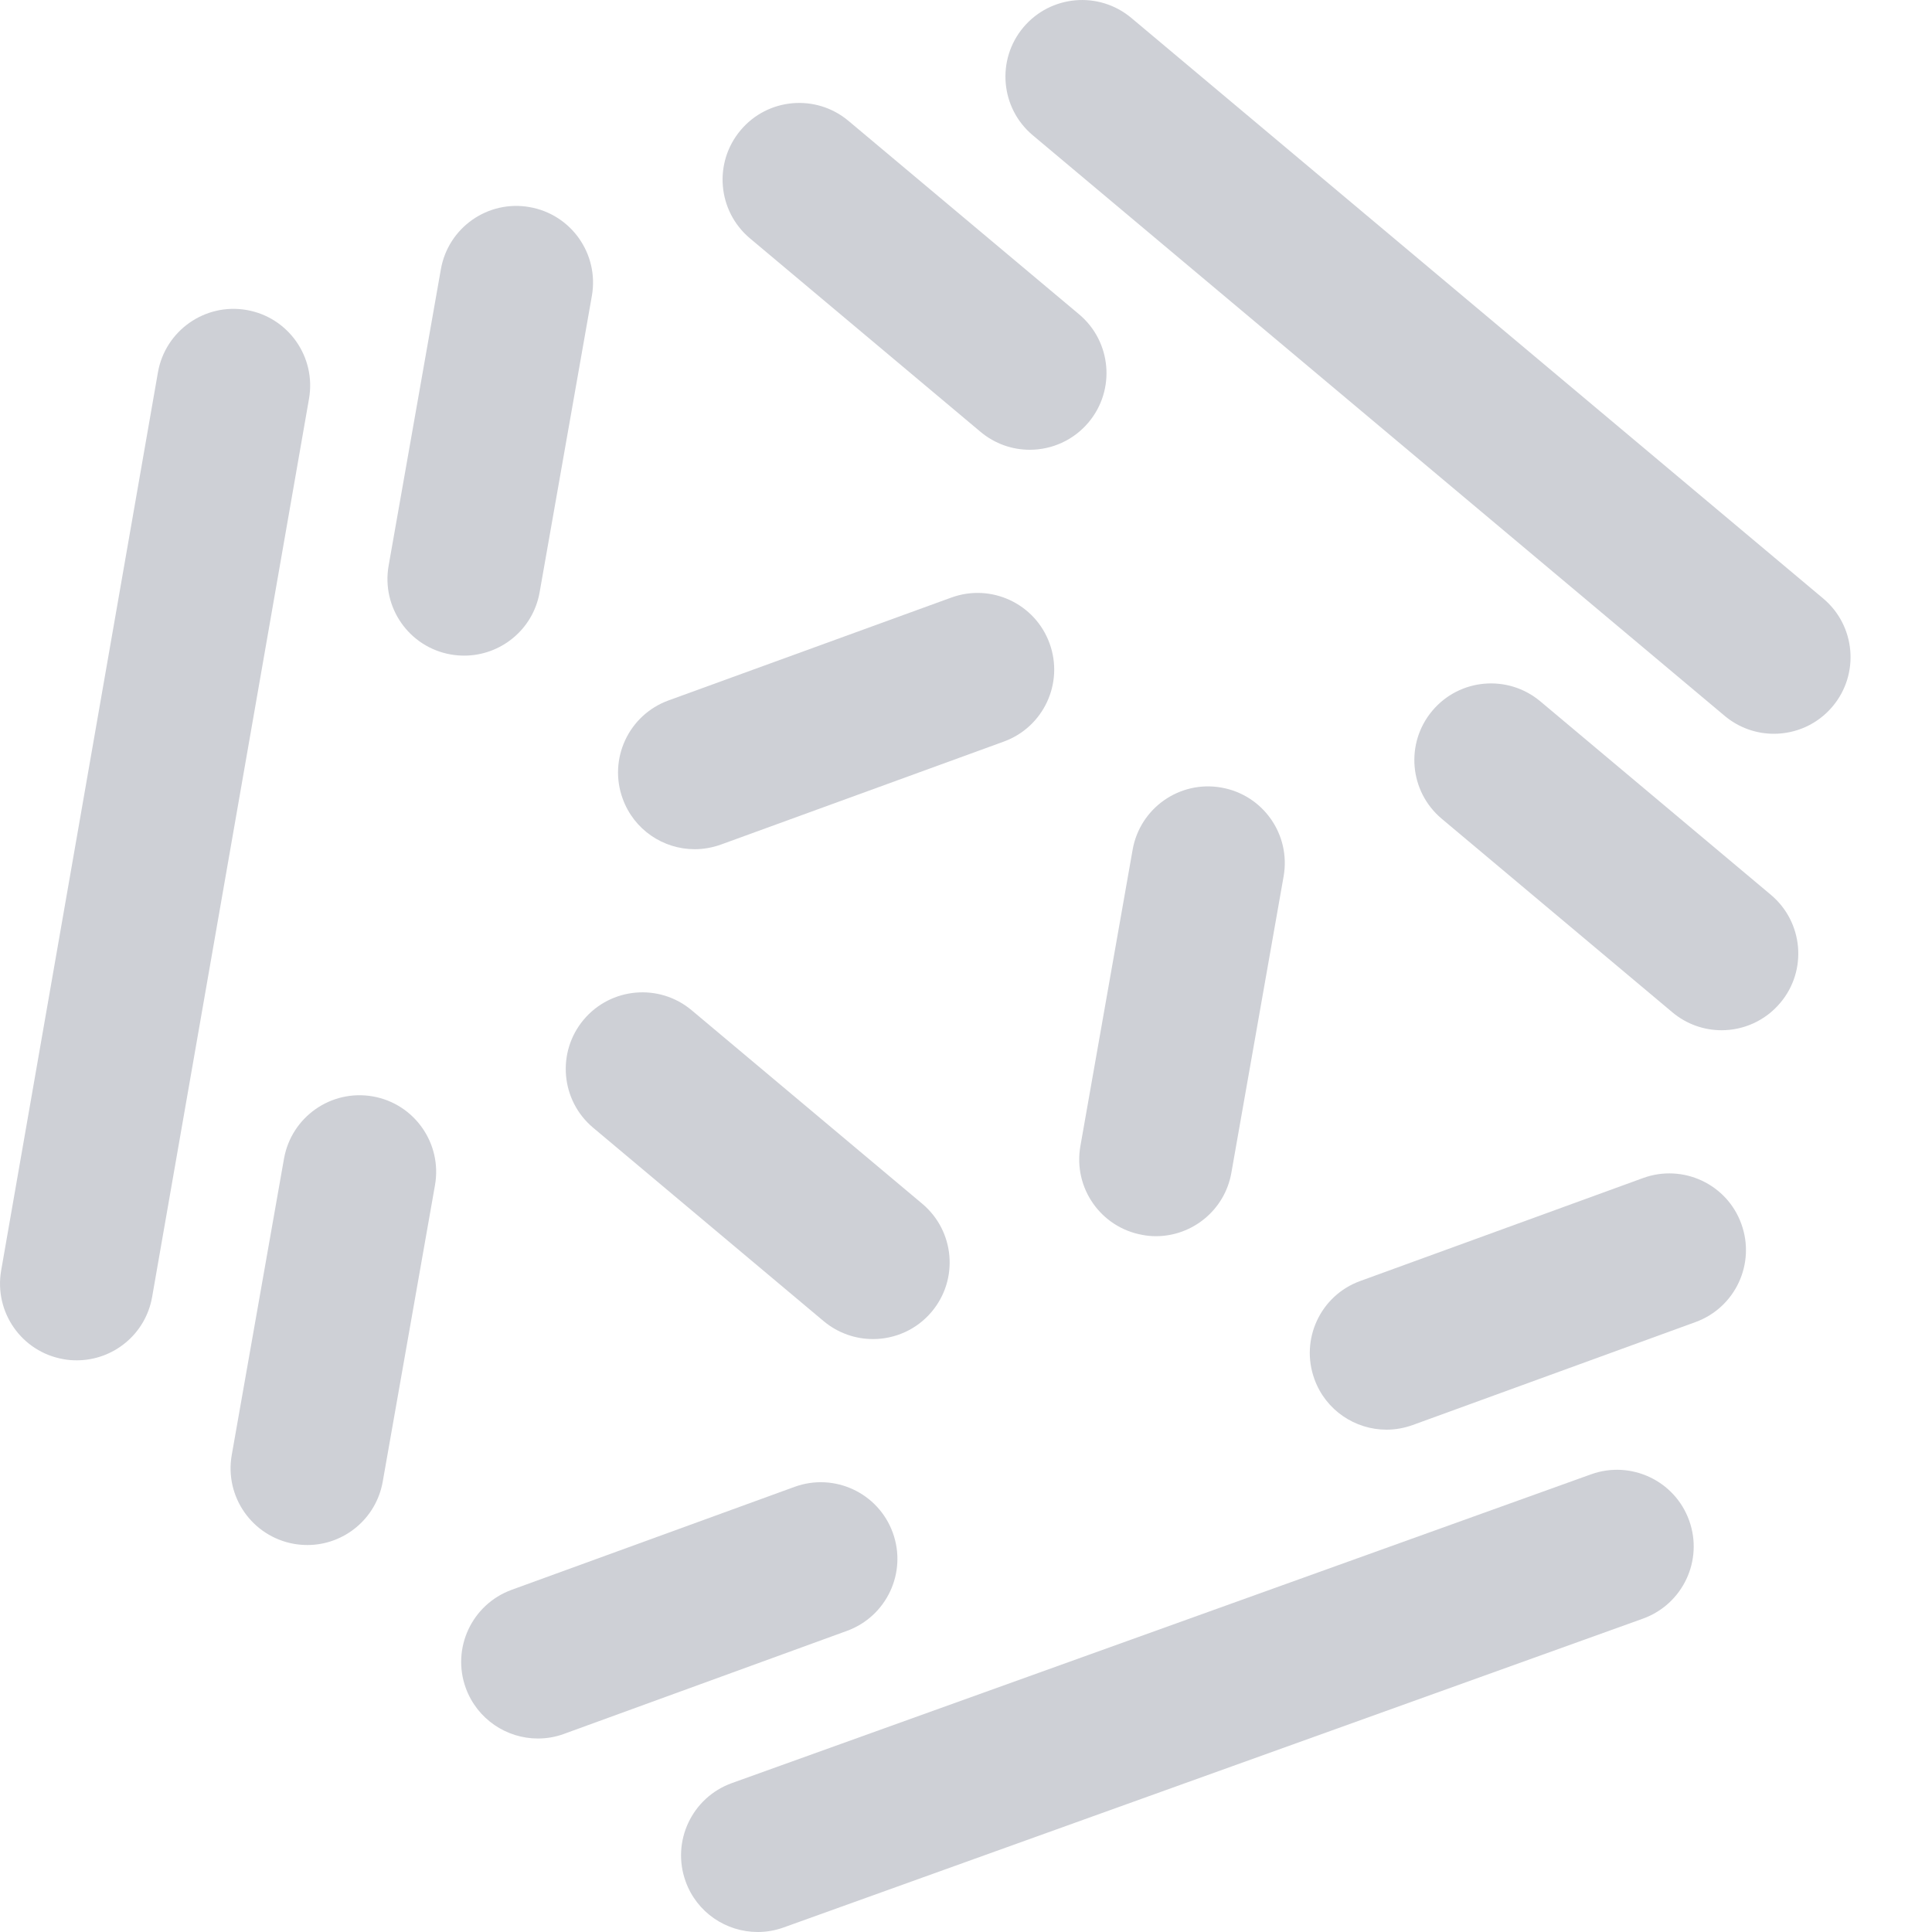
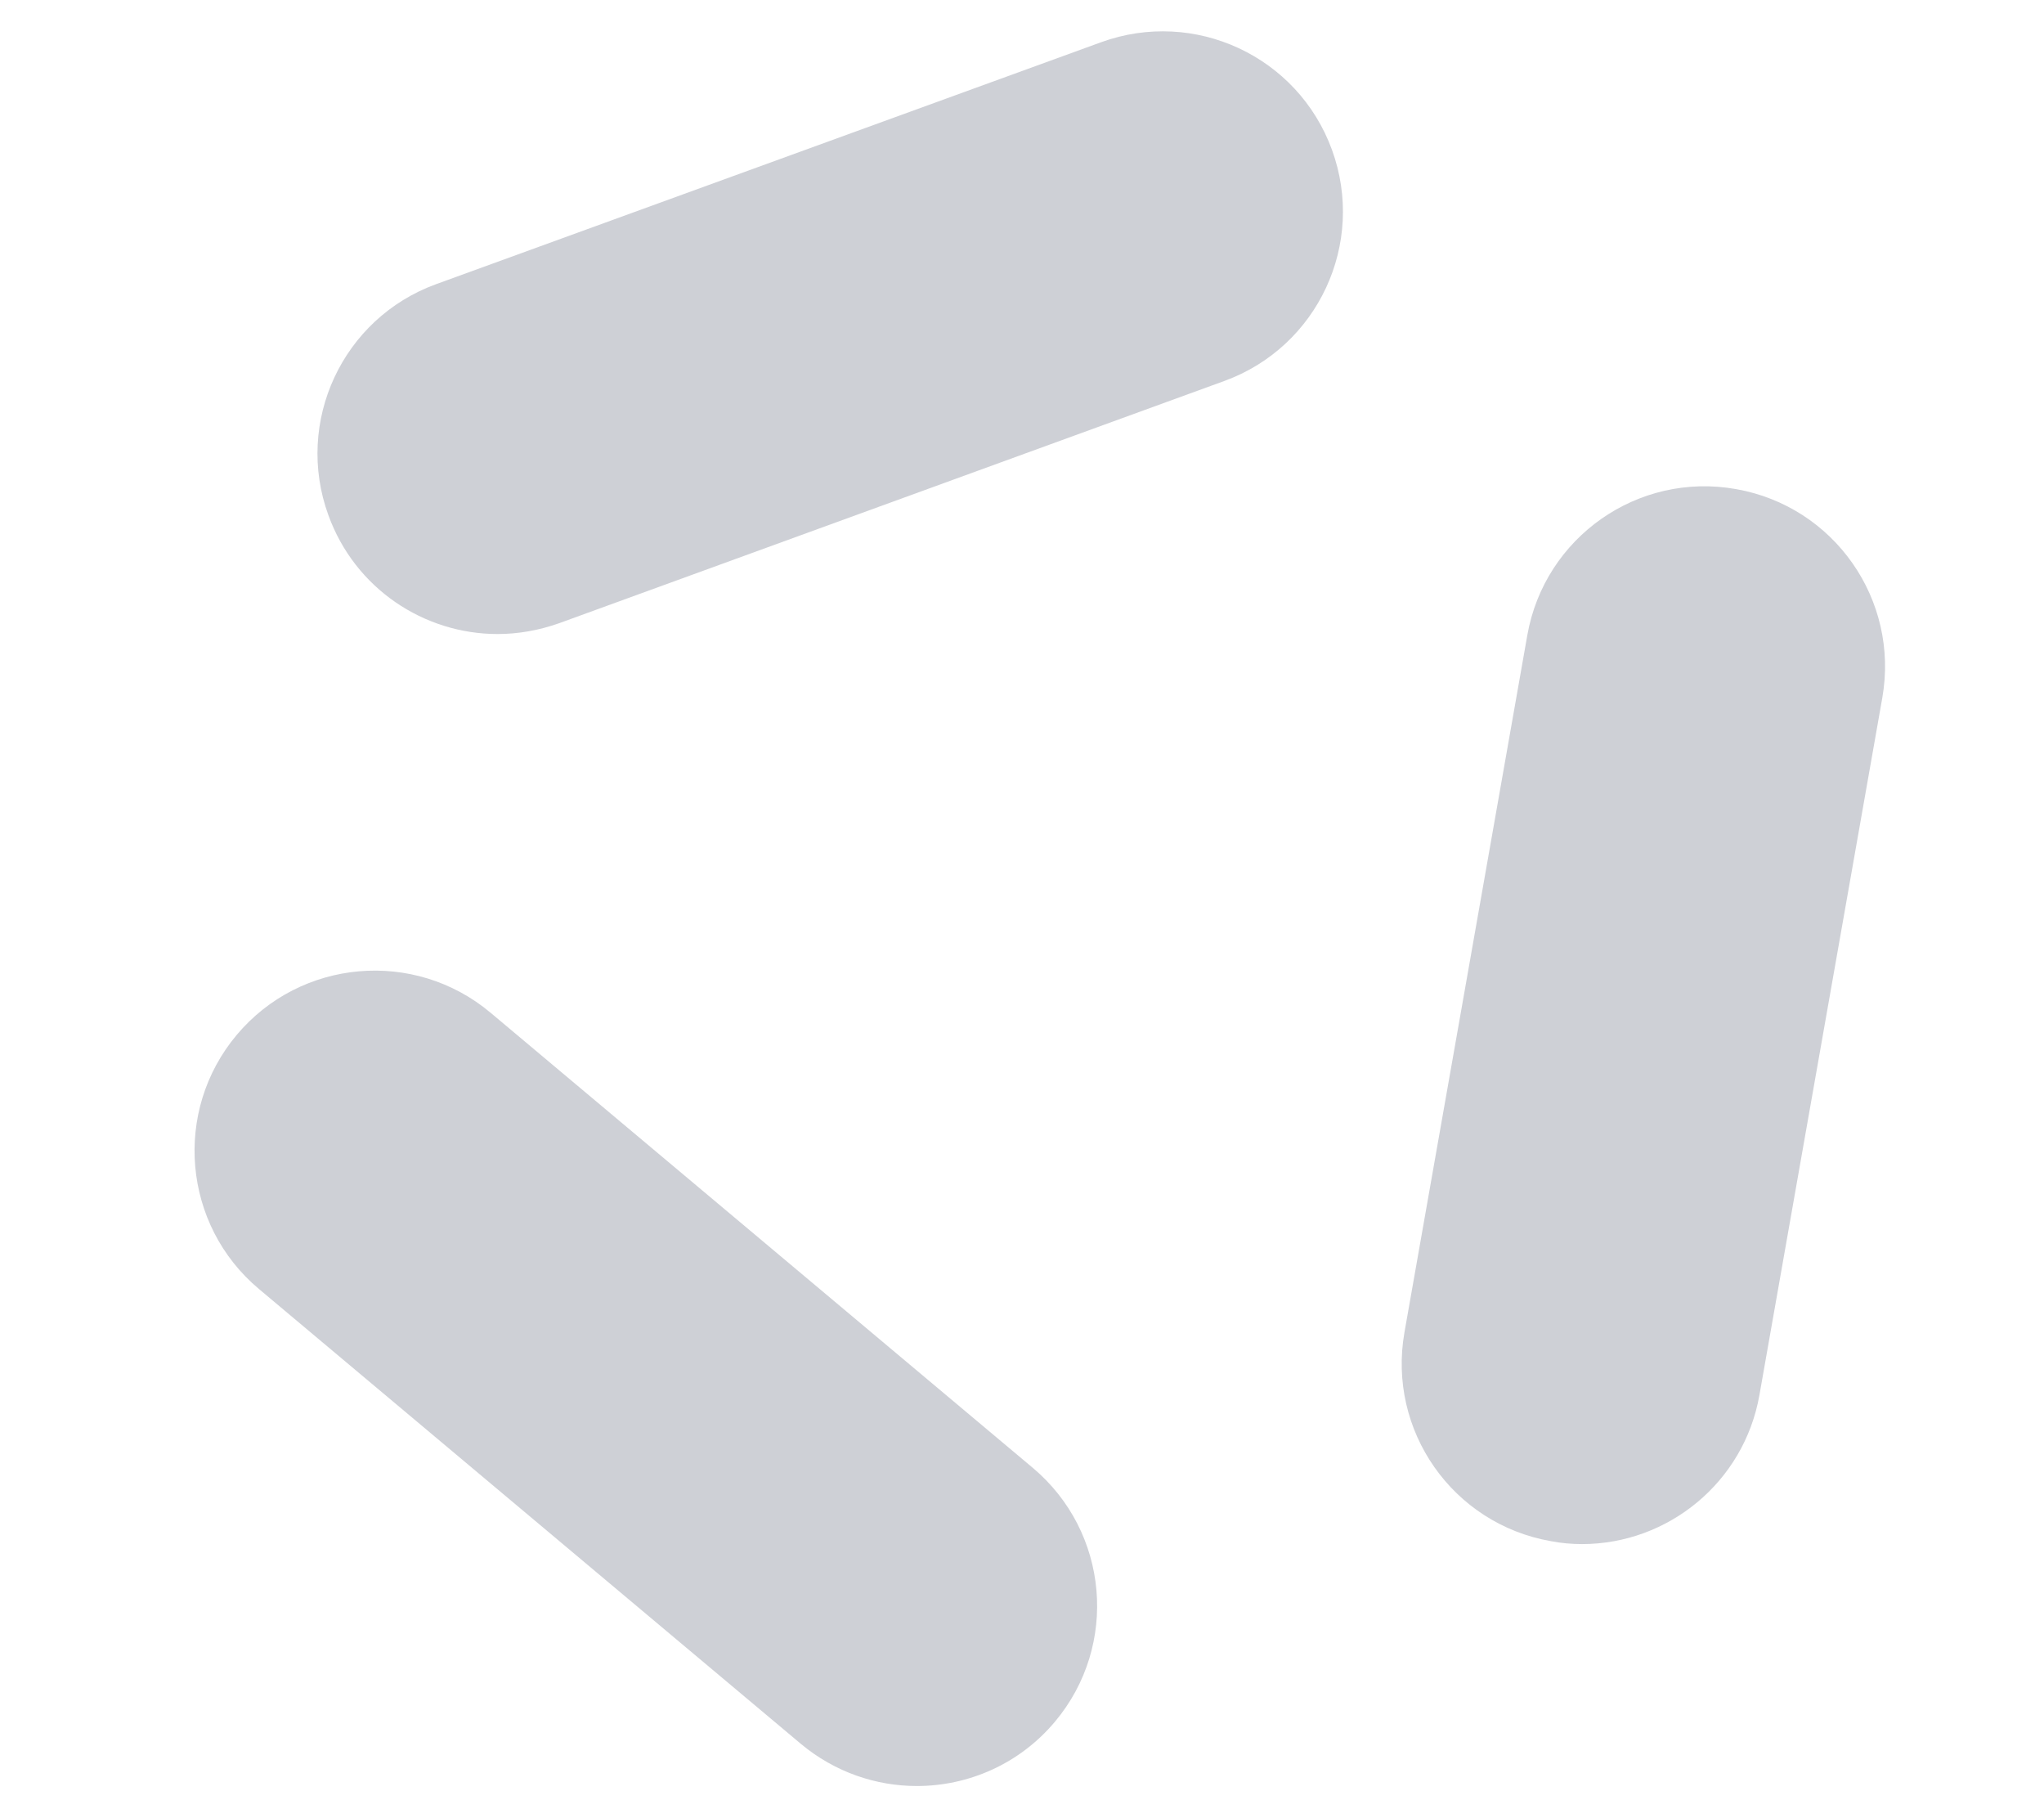
- <svg xmlns="http://www.w3.org/2000/svg" width="20" height="20" viewBox="0 0 20 20" fill="none">
-   <path d="M17.853 7.41L10.692 1.401C10.356 1.12 10.312 0.619 10.594 0.283C10.876 -0.052 11.376 -0.096 11.712 0.186L18.873 6.195C19.209 6.476 19.253 6.977 18.971 7.313C18.814 7.5 18.589 7.596 18.363 7.596C18.183 7.596 18.002 7.535 17.853 7.41Z" fill="#CED0D6" />
-   <path d="M7.844 20C7.518 20 7.213 19.799 7.097 19.475C6.949 19.062 7.163 18.608 7.575 18.459L16.471 15.262C16.883 15.114 17.338 15.328 17.486 15.74C17.635 16.153 17.42 16.607 17.008 16.756L8.112 19.953C8.023 19.985 7.933 20 7.844 20Z" fill="#CED0D6" />
-   <path d="M0.795 14.082C0.749 14.082 0.703 14.079 0.657 14.07C0.225 13.995 -0.063 13.584 0.012 13.152L1.635 3.854C1.711 3.423 2.122 3.134 2.553 3.209C2.985 3.284 3.274 3.695 3.199 4.127L1.575 13.425C1.508 13.811 1.173 14.082 0.795 14.082Z" fill="#CED0D6" />
-   <path d="M4.805 6.787C4.759 6.787 4.713 6.783 4.666 6.775C4.235 6.699 3.947 6.288 4.023 5.856L4.564 2.787C4.64 2.356 5.051 2.067 5.483 2.144C5.915 2.22 6.203 2.631 6.127 3.063L5.586 6.132C5.518 6.517 5.183 6.787 4.805 6.787Z" fill="#CED0D6" />
-   <path d="M3.182 15.994C3.136 15.994 3.09 15.99 3.043 15.982C2.611 15.905 2.323 15.494 2.399 15.062L2.94 11.994C3.017 11.562 3.428 11.274 3.86 11.35C4.291 11.426 4.579 11.838 4.503 12.269L3.962 15.338C3.894 15.723 3.56 15.994 3.182 15.994Z" fill="#CED0D6" />
-   <path d="M10.66 4.656C10.48 4.656 10.299 4.595 10.15 4.47L7.763 2.467C7.428 2.185 7.384 1.685 7.666 1.349C7.947 1.013 8.448 0.97 8.783 1.251L11.171 3.254C11.507 3.536 11.55 4.037 11.269 4.372C11.112 4.559 10.887 4.656 10.66 4.656Z" fill="#CED0D6" />
-   <path d="M17.822 10.665C17.642 10.665 17.461 10.604 17.312 10.479L14.925 8.476C14.589 8.194 14.545 7.694 14.827 7.358C15.109 7.022 15.609 6.979 15.945 7.26L18.332 9.263C18.668 9.545 18.712 10.046 18.43 10.381C18.273 10.568 18.048 10.665 17.822 10.665Z" fill="#CED0D6" />
-   <path d="M14.353 14.8C14.029 14.8 13.724 14.6 13.607 14.277C13.457 13.866 13.669 13.41 14.081 13.261L17.009 12.195C17.421 12.045 17.877 12.257 18.026 12.669C18.176 13.081 17.964 13.536 17.552 13.686L14.624 14.752C14.534 14.784 14.443 14.8 14.353 14.8Z" fill="#CED0D6" />
-   <path d="M9.037 13.862C8.857 13.862 8.676 13.801 8.527 13.677L6.14 11.674C5.804 11.392 5.761 10.891 6.042 10.556C6.324 10.22 6.825 10.177 7.16 10.458L9.547 12.461C9.883 12.743 9.927 13.243 9.645 13.579C9.488 13.766 9.263 13.862 9.037 13.862Z" fill="#CED0D6" />
-   <path d="M11.966 12.797C11.921 12.797 11.874 12.793 11.828 12.784C11.396 12.708 11.108 12.297 11.184 11.865L11.725 8.796C11.801 8.365 12.212 8.076 12.644 8.153C13.076 8.229 13.364 8.64 13.288 9.072L12.747 12.141C12.679 12.526 12.344 12.797 11.966 12.797Z" fill="#CED0D6" />
-   <path d="M7.191 8.791C6.867 8.791 6.563 8.591 6.446 8.268C6.296 7.857 6.508 7.401 6.92 7.251L9.848 6.186C10.26 6.036 10.715 6.248 10.865 6.66C11.015 7.072 10.803 7.527 10.391 7.677L7.463 8.743C7.373 8.775 7.281 8.791 7.191 8.791Z" fill="#CED0D6" />
-   <path d="M5.568 17.997C5.244 17.997 4.94 17.797 4.822 17.475C4.672 17.063 4.885 16.608 5.296 16.458L8.225 15.392C8.637 15.242 9.092 15.454 9.242 15.866C9.392 16.278 9.179 16.733 8.767 16.883L5.839 17.949C5.75 17.982 5.658 17.997 5.568 17.997Z" fill="#CED0D6" />
+ <svg xmlns="http://www.w3.org/2000/svg" width="9" height="8" viewBox="0 0 9 8" fill="none">
+   <path d="M4.037 7.862C3.857 7.862 3.676 7.801 3.527 7.677L1.14 5.674C0.804 5.392 0.761 4.891 1.042 4.556C1.324 4.22 1.825 4.177 2.16 4.458L4.547 6.461C4.883 6.743 4.927 7.243 4.645 7.579C4.488 7.766 4.263 7.862 4.037 7.862Z" fill="#CED0D6" />
+   <path d="M6.966 6.797C6.92 6.797 6.874 6.793 6.828 6.784C6.396 6.708 6.108 6.297 6.184 5.865L6.725 2.796C6.801 2.365 7.212 2.076 7.644 2.153C8.076 2.229 8.364 2.64 8.288 3.072L7.747 6.141C7.679 6.526 7.344 6.797 6.966 6.797Z" fill="#CED0D6" />
+   <path d="M2.191 2.791C1.867 2.791 1.563 2.591 1.446 2.268C1.296 1.857 1.508 1.401 1.92 1.251L4.848 0.186C5.26 0.036 5.715 0.248 5.865 0.66C6.015 1.072 5.803 1.527 5.391 1.677L2.463 2.743C2.373 2.775 2.281 2.791 2.191 2.791Z" fill="#CED0D6" />
</svg>
